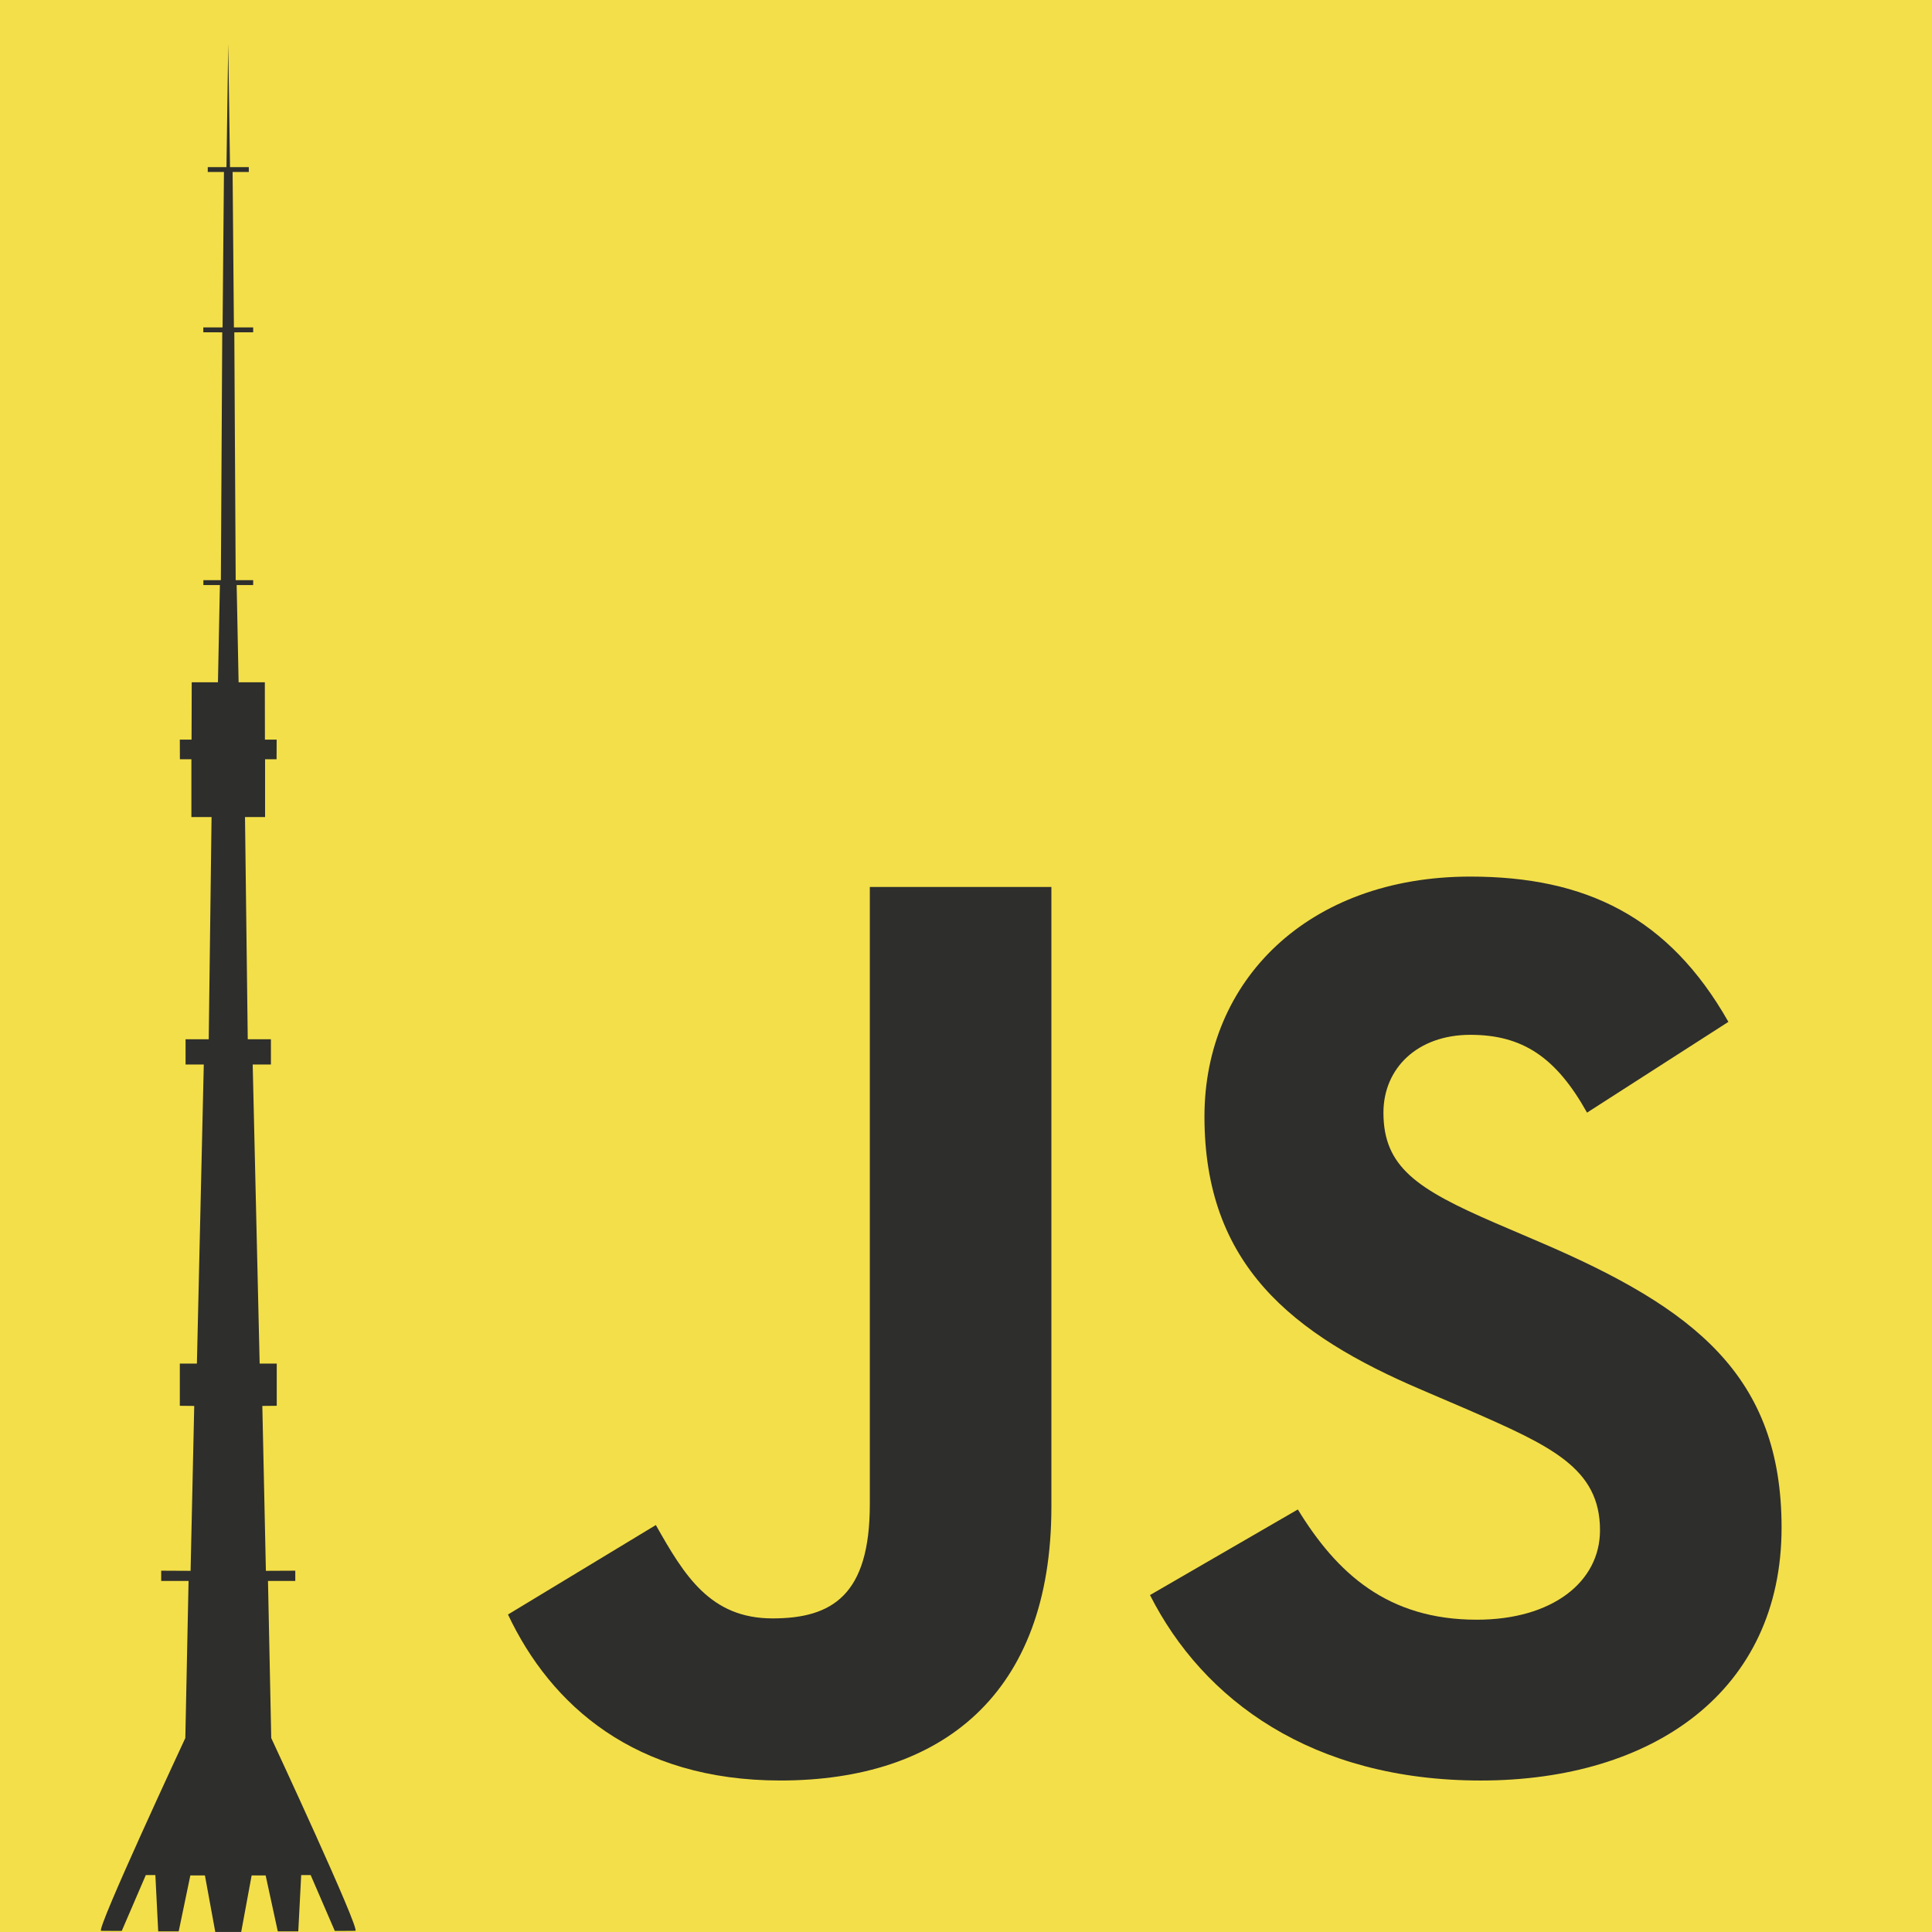
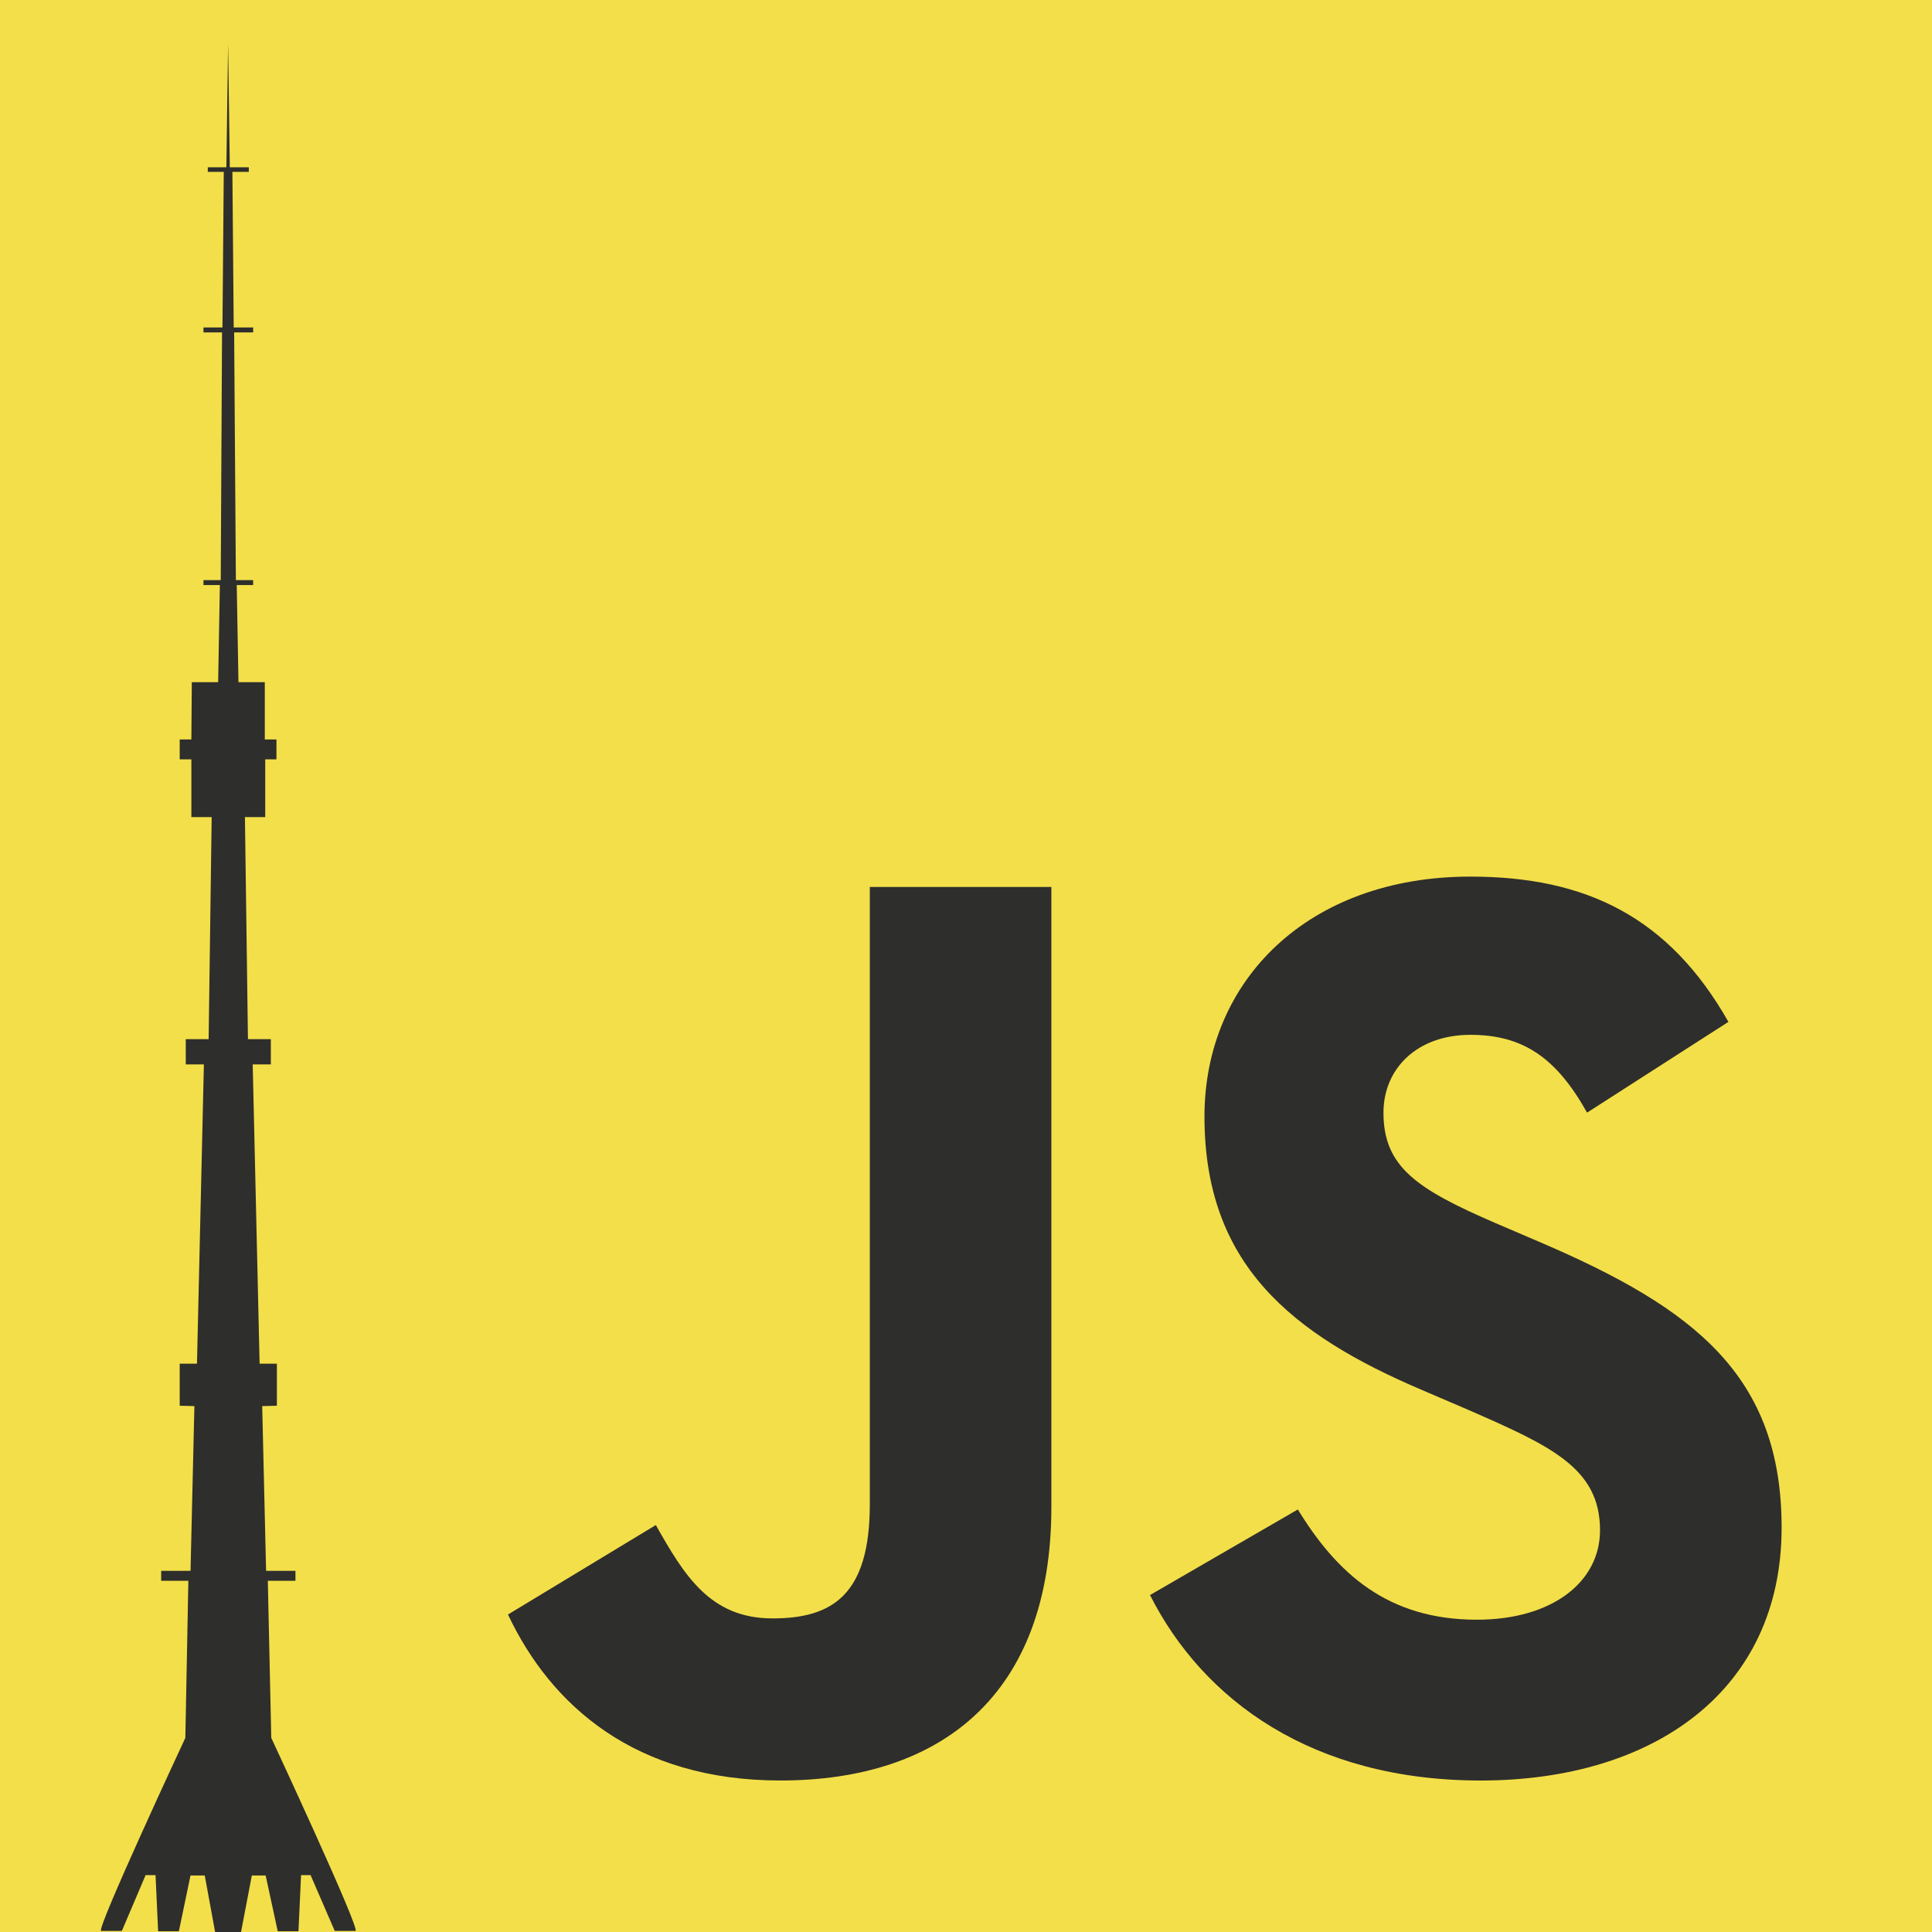
- <svg xmlns="http://www.w3.org/2000/svg" version="1.1" x="0px" y="0px" viewBox="0 0 800 800" enable-background="new 0 0 800 800" xml:space="preserve">
-   <g id="Layer_1">
-     <g id="logo">
-       <rect id="background" fill="#F3DF49" width="800" height="800" />
-       <path id="j" fill="#2E2E2C" d="M210.349,668.538l61.222-37.051c11.811,20.941,22.556,38.659,48.327,38.659    c24.703,0,40.277-9.664,40.277-47.251V367.276h75.18v256.683c0,77.866-45.643,113.31-112.234,113.31    c-60.142,0-95.052-31.148-112.772-68.736" />
-       <path id="s" fill="#2E2E2C" d="M476.19,660.482l61.214-35.442c16.115,26.316,37.058,45.648,74.11,45.648    c31.15,0,51.014-15.574,51.014-37.056c0-25.776-20.404-34.906-54.774-49.938l-18.79-8.06    c-54.241-23.088-90.223-52.086-90.223-113.306c0-56.385,42.96-99.349,110.089-99.349c47.794,0,82.162,16.649,106.862,60.148    l-58.535,37.589c-12.889-23.089-26.848-32.218-48.327-32.218c-22.018,0-35.98,13.962-35.98,32.218    c0,22.556,13.963,31.686,46.181,45.649l18.794,8.054c63.904,27.389,99.886,55.312,99.886,118.139    c0,67.666-53.164,104.717-124.585,104.717C543.315,737.274,498.205,703.982,476.19,660.482" />
+ <svg xmlns="http://www.w3.org/2000/svg" version="1.1" id="Layer_1" x="0px" y="0px" viewBox="0 0 150 150" enable-background="new 0 0 150 150" xml:space="preserve">
+   <g id="logo">
+     <rect id="background" fill="#F3DF49" width="150" height="150" />
+     <path id="j" fill="#2E2E2C" d="M39.44,125.351l11.479-6.947c2.215,3.927,4.229,7.249,9.061,7.249c4.632,0,7.552-1.812,7.552-8.86   V68.864h14.096v48.128c0,14.6-8.558,21.246-21.044,21.246c-11.277,0-17.822-5.84-21.145-12.888" />
+     <path id="s" fill="#2E2E2C" d="M89.286,123.84l11.478-6.645c3.022,4.934,6.948,8.559,13.896,8.559c5.841,0,9.565-2.92,9.565-6.948   c0-4.833-3.826-6.545-10.27-9.363l-3.523-1.511c-10.17-4.329-16.917-9.766-16.917-21.245c0-10.572,8.055-18.628,20.642-18.628   c8.961,0,15.405,3.122,20.037,11.278l-10.975,7.048c-2.417-4.329-5.034-6.041-9.061-6.041c-4.128,0-6.746,2.618-6.746,6.041   c0,4.229,2.618,5.941,8.659,8.559l3.524,1.51c11.982,5.135,18.729,10.371,18.729,22.151c0,12.687-9.968,19.634-23.36,19.634   C101.871,138.239,93.413,131.997,89.286,123.84" />
+   </g>
+   <g id="XMLID_4_">
+     <g>
+       <path fill="#2E2E2C" d="M15.093,109.17l-1.14-0.03v-3.264h1.341l0.536-23.237h-1.408v-1.959h1.777l0.235-17.242h-1.576v-4.481    h-0.905v-1.543h0.905l0.034-4.451h1.81h0.134h0.101l0.134-7.538h-1.274v-0.386h1.341l0.101-19.23h-1.442v-0.386h1.475    l0.101-12.019v-0.059h-1.24v-0.356h1.442l0.134-9.615l0.134,9.615h1.475v0.356h-1.274v0.059l0.101,12.019h1.509v0.386h-1.475    l0.134,19.23h1.341v0.386h-1.274l0.134,7.538h0.067h0.168h1.81v4.451h0.905v1.543h-0.872v4.481h-1.576l0.235,17.242h1.777v1.959    h-1.408l0.536,23.237h1.341v3.264l-1.14,0.03l0.302,12.79h2.28v0.772h-2.146l0.268,12.197c0,0,6.974,14.957,6.538,14.987    c-0.436,0-1.609,0-1.609,0l-1.878-4.333h-0.738l-0.201,4.362h-1.609l-0.939-4.333h-1.073l-0.838,4.392h-0.335h-1.308h-0.369    l-0.805-4.392h-1.106l-0.905,4.333h-1.609l-0.201-4.362h-0.771l-1.844,4.333c0,0-1.173,0-1.609,0    c-0.436-0.03,6.538-14.987,6.538-14.987l0.235-12.197h-2.112v-0.772h2.28L15.093,109.17z" />
    </g>
-   </g>
-   <g id="Ostankino">
-     <g id="XMLID_4_">
-       <g>
-         <path fill="#2E2E2C" d="M112.312,719.685c0,0,37.147,79.77,34.834,79.829c-2.314,0.059-8.516,0.029-8.516,0.029l-9.991-23.118     h-3.922l-1.207,23.326h-8.482l-5.029-23.178h-5.8l-4.325,23.415h-1.844h-7.041h-1.844l-4.291-23.415h-6.035l-4.828,23.178h-8.482     l-1.173-23.326h-3.957l-9.957,23.118c0,0-6.236,0.029-8.55-0.029c-2.313-0.06,34.868-79.829,34.868-79.829l1.341-65.051H66.748     v-4.244l12.171,0.06l1.509-68.285l-5.968-0.059v-17.479h7.074l2.85-123.839H76.84v-10.446h9.589l1.173-92.026h-8.348v-23.919     h-4.761l-0.034-8.131h4.861l0.067-23.741h9.656h0.805h0.402l0.805-40.27h-6.839v-2.018h7.242l0.57-102.621l-7.845-0.029v-2.018     h7.979l0.57-64.13v-0.238h-6.705v-1.988h7.745l0.737-51.162l0.738,51.162h7.778v1.988h-6.706v0.238l0.537,64.13h7.979v2.018     l-7.812,0.029l0.57,102.621h7.242v2.018h-6.84l0.805,40.27h0.369h0.838h9.656l0.034,23.741h4.861l-0.034,8.131h-4.761v23.919     h-8.314l1.14,92.026h9.589v10.446h-7.543l2.883,123.839h7.074v17.479l-5.968,0.059l1.475,68.285l12.17-0.06v4.244H110.97     L112.312,719.685z" />
-       </g>
-       <g>
- 		</g>
-     </g>
+     <g>
+ 	</g>
  </g>
</svg>
